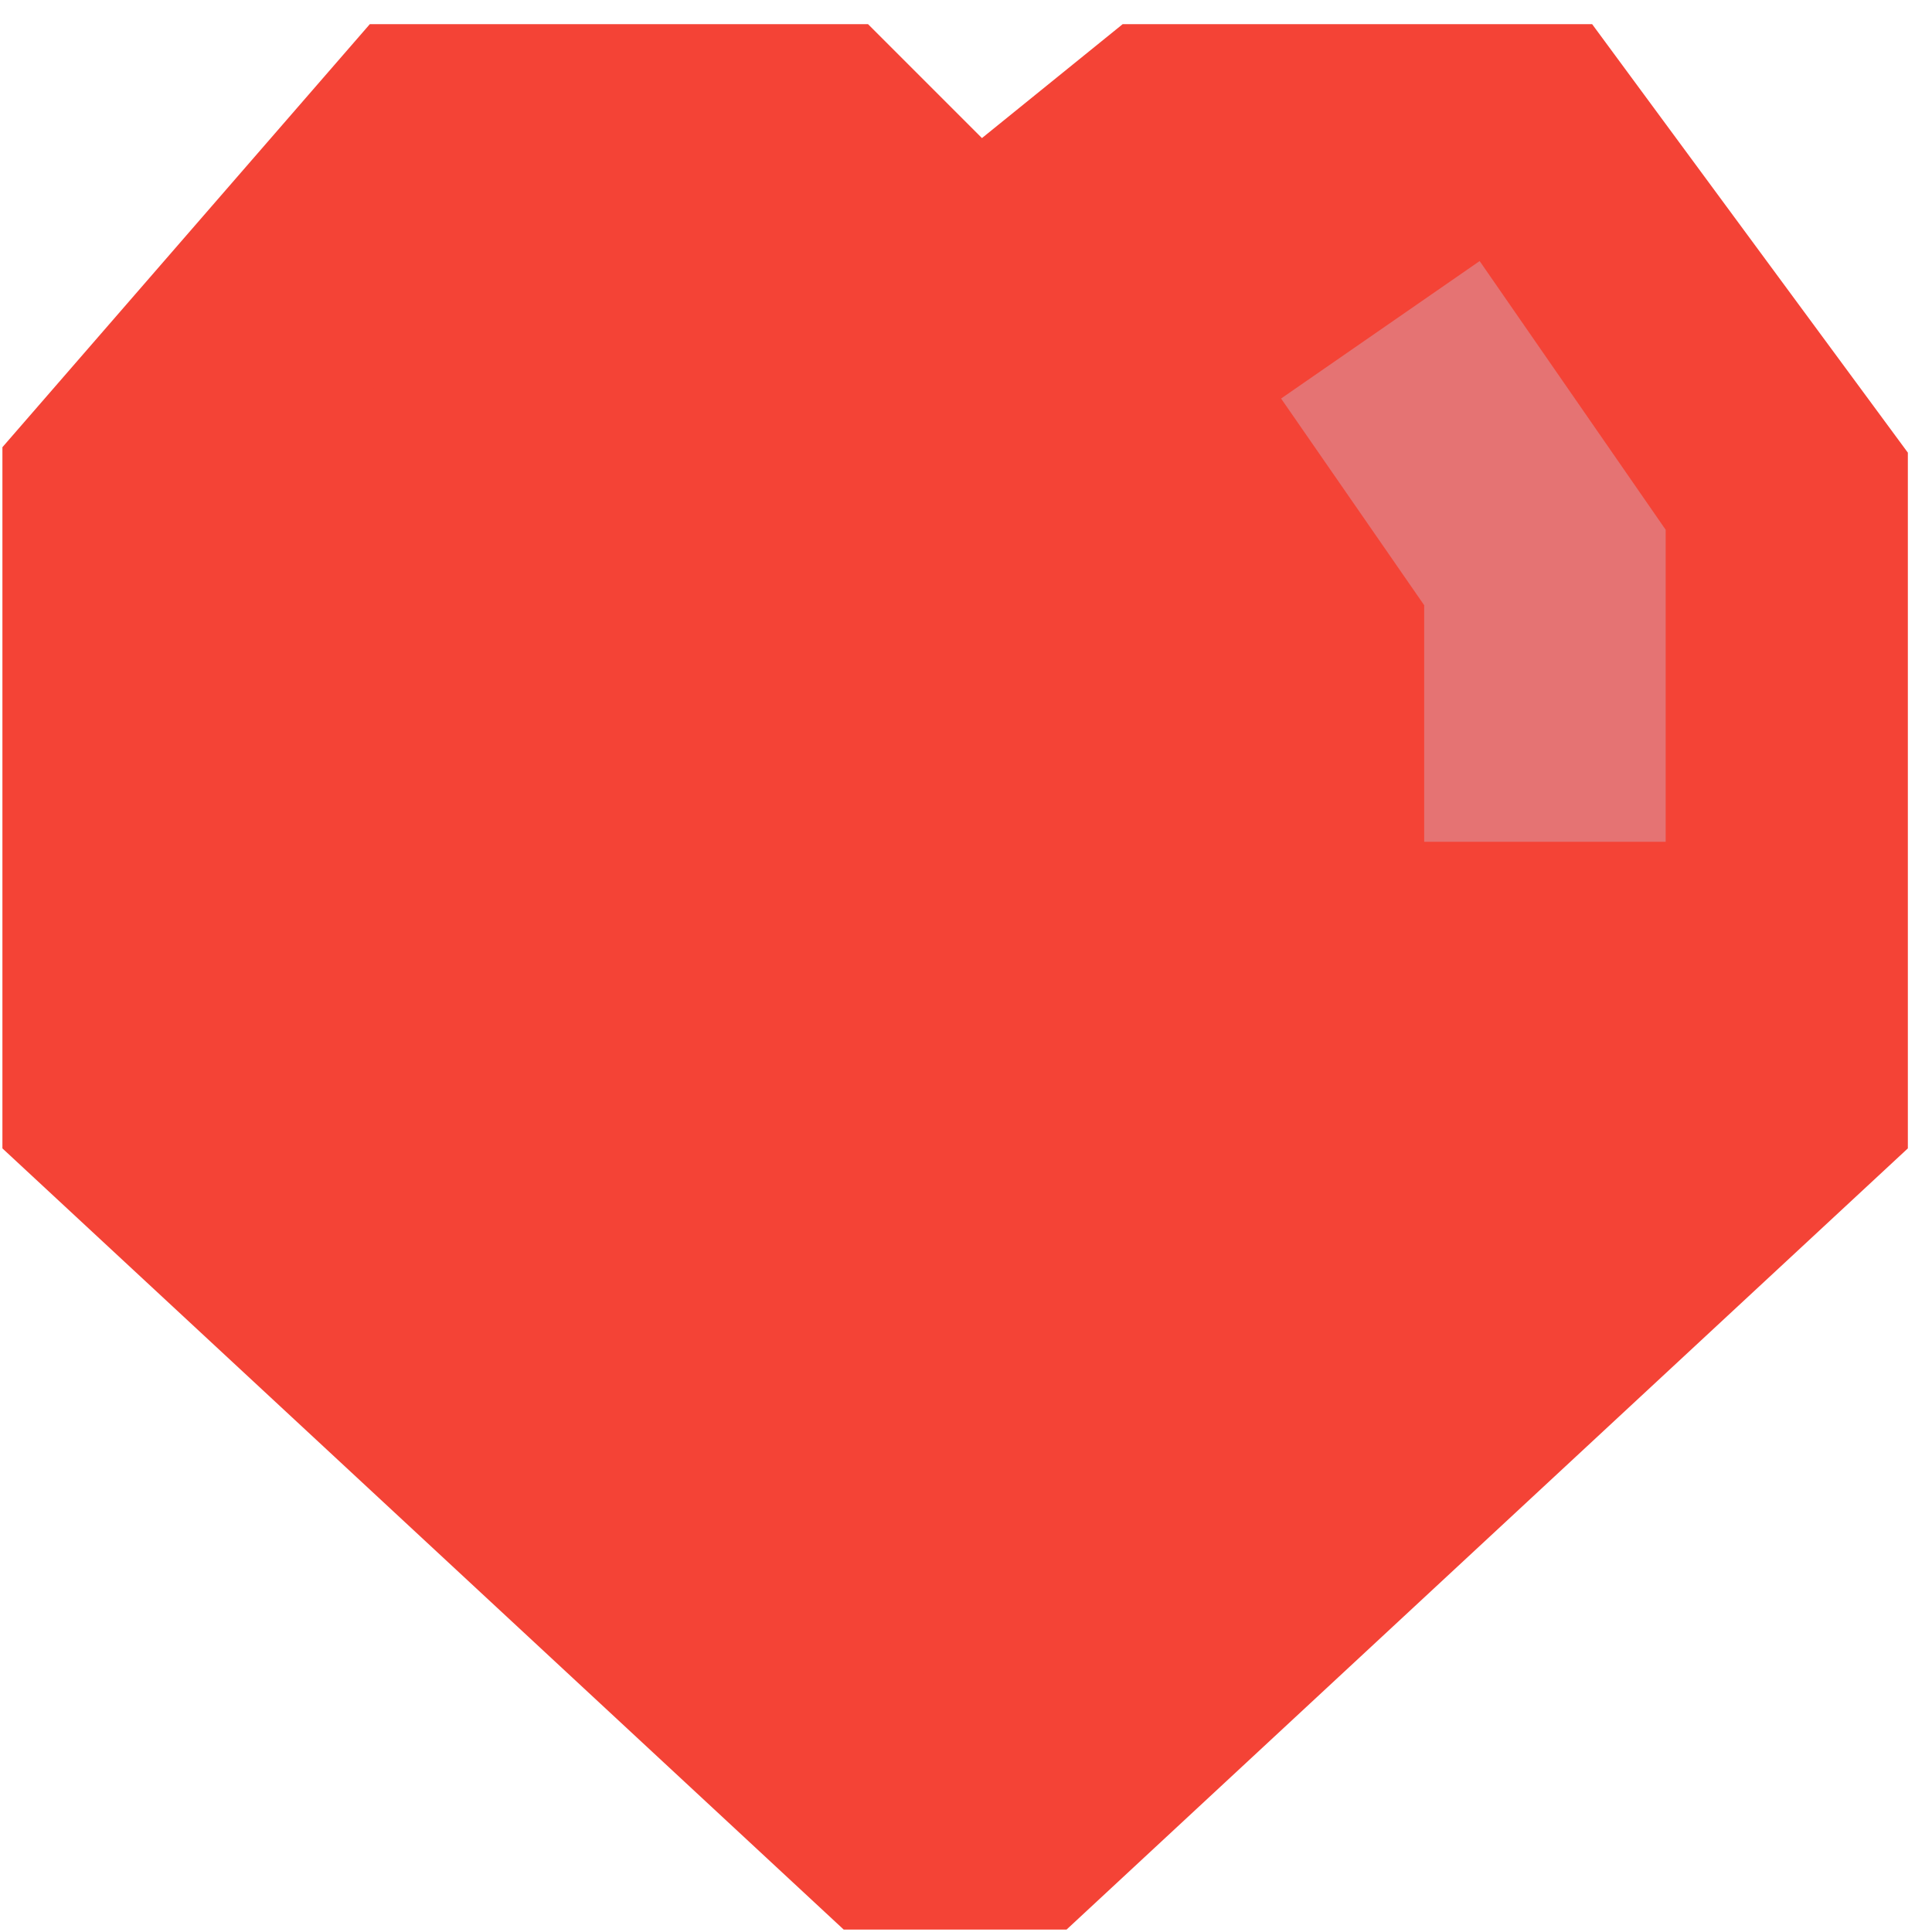
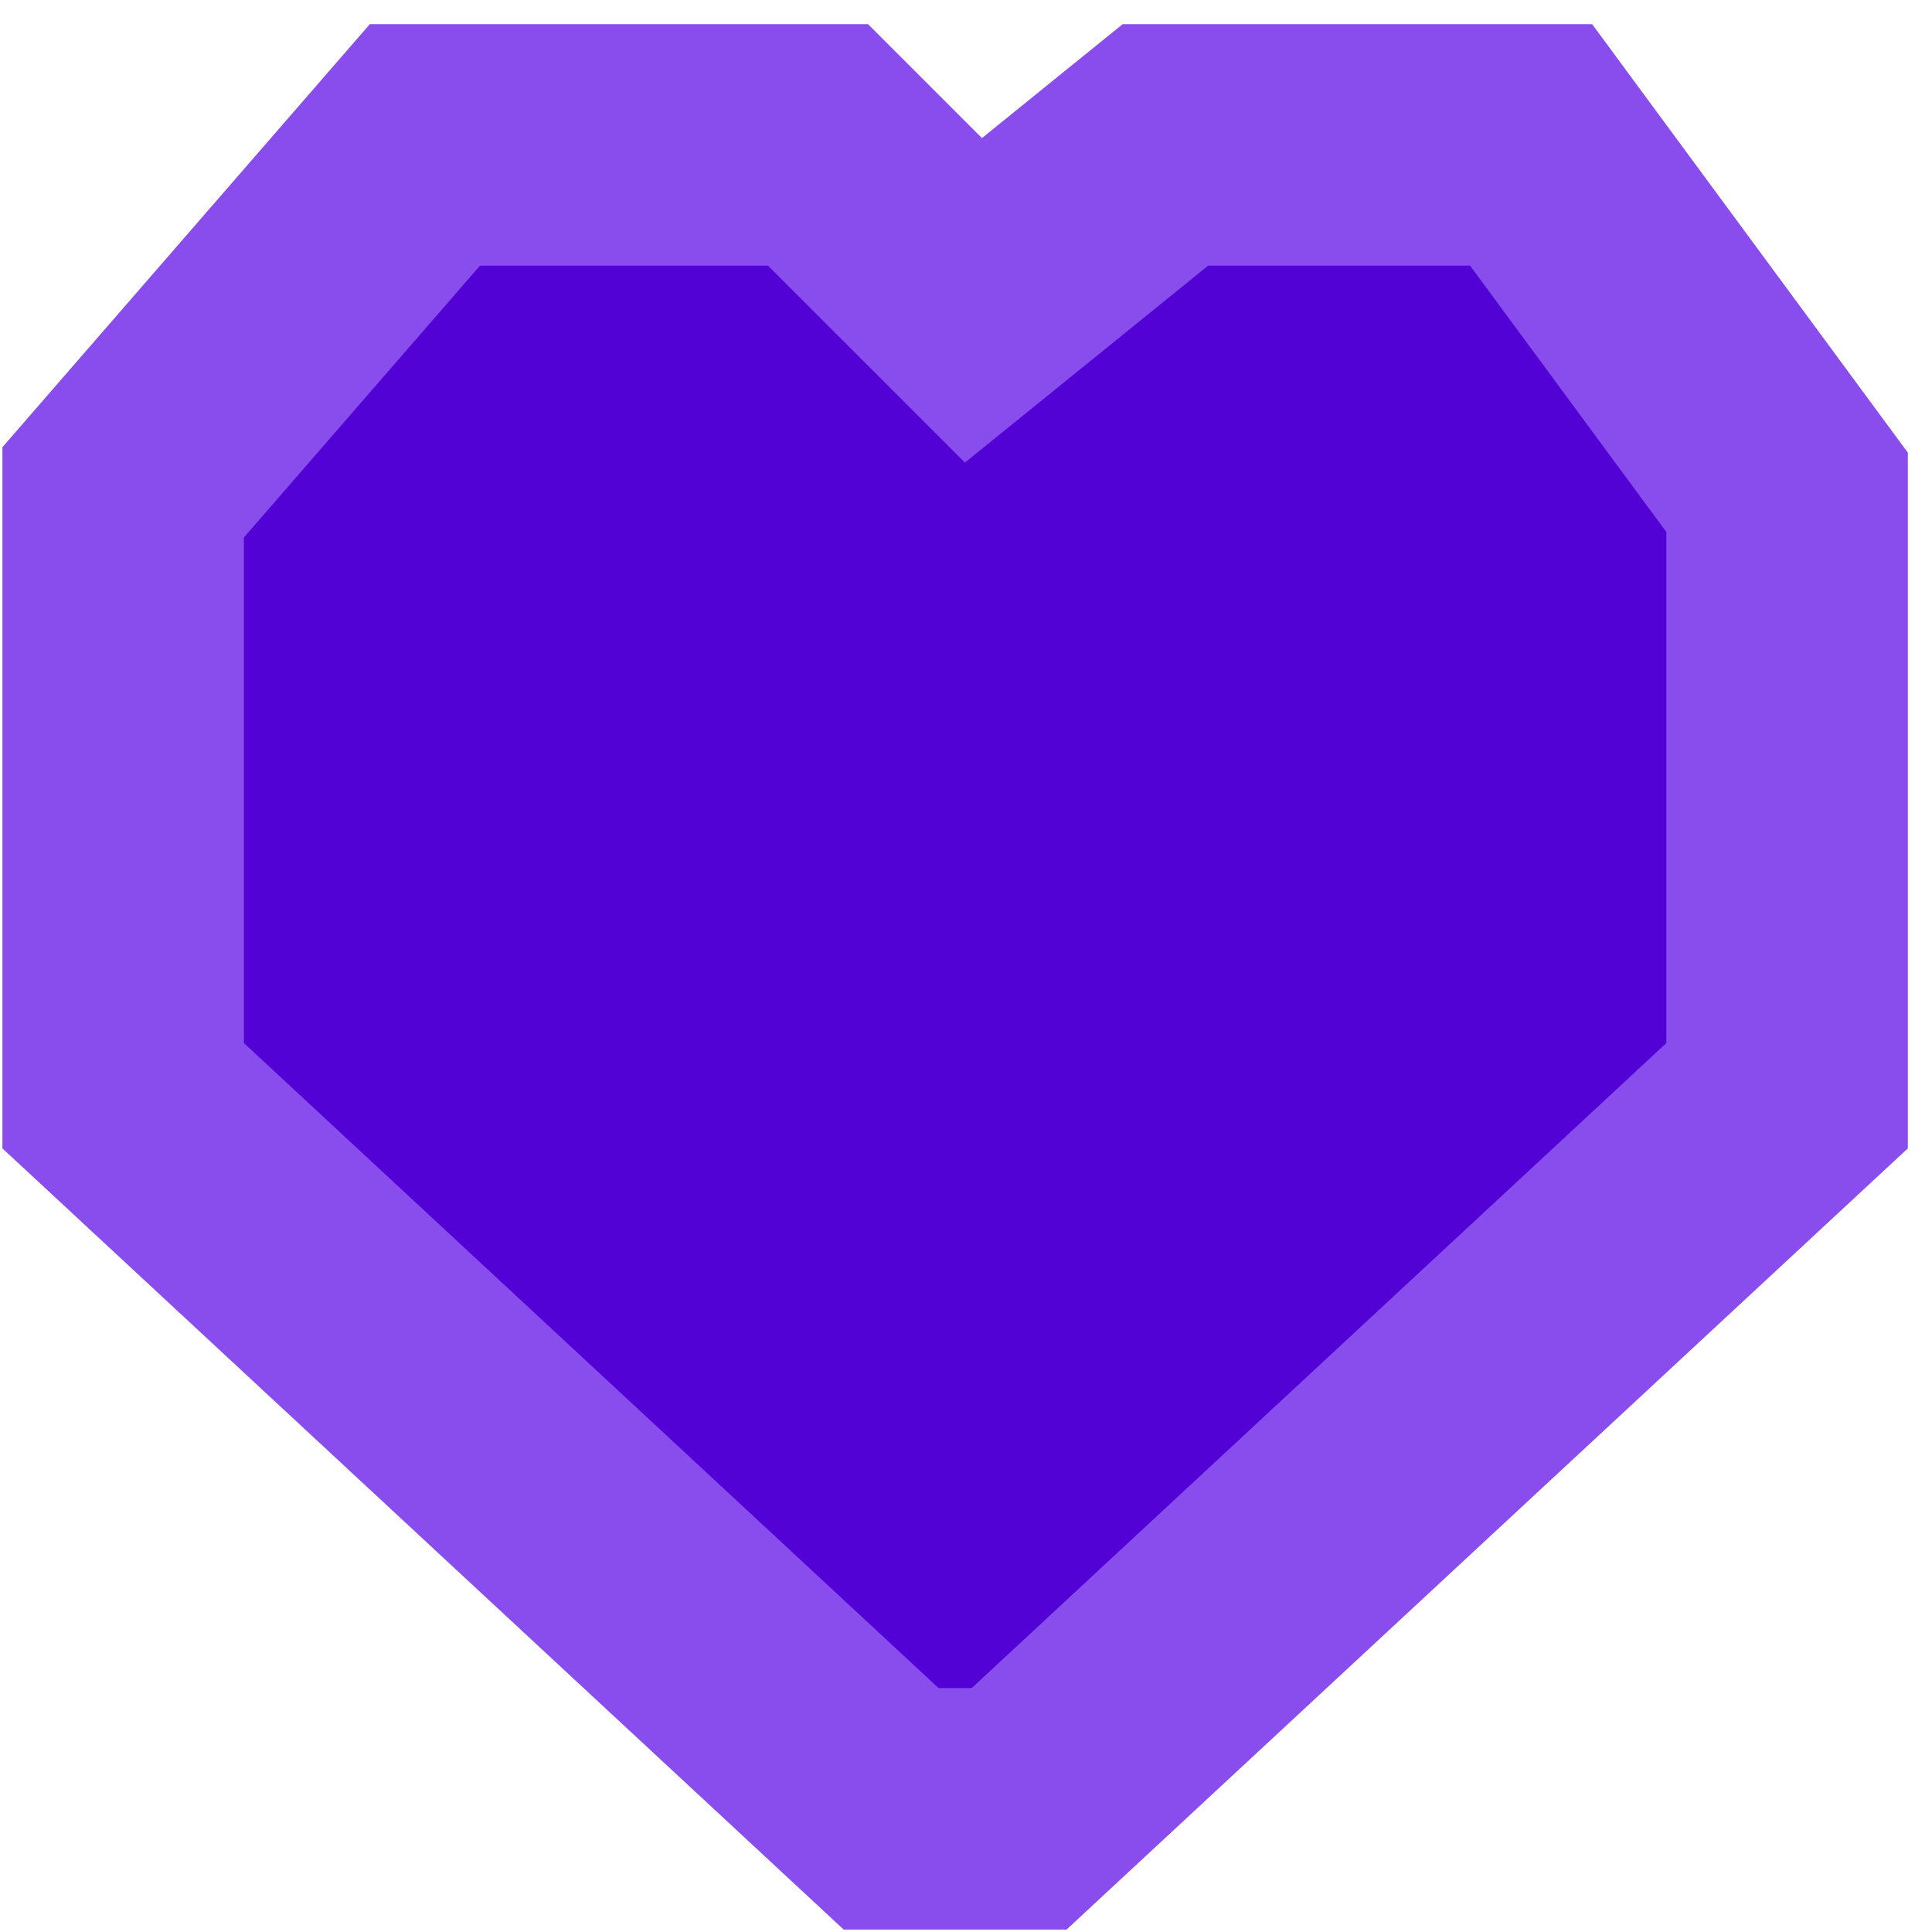
<svg xmlns="http://www.w3.org/2000/svg" width="40" height="40" viewBox="0 0 40 40" fill="none">
-   <path d="M16.936 3L20.154 6.218L24.129 3H31.7L37 10.193V22.686L21.1 37.45H18.45L2.55 22.686V10.193L8.797 3H16.936Z" fill="#F44336" stroke="#F44336" stroke-width="5" />
-   <path d="M28.579 6.828L31.986 11.749V17.428" stroke="#E57373" stroke-width="5" />
+   <path d="M16.936 3L20.154 6.218L24.129 3H31.7L37 10.193V22.686L21.1 37.45H18.45L2.55 22.686V10.193L8.797 3H16.936Z" fill="#5302D6" stroke="#8A4DED" stroke-width="5" />
</svg>
